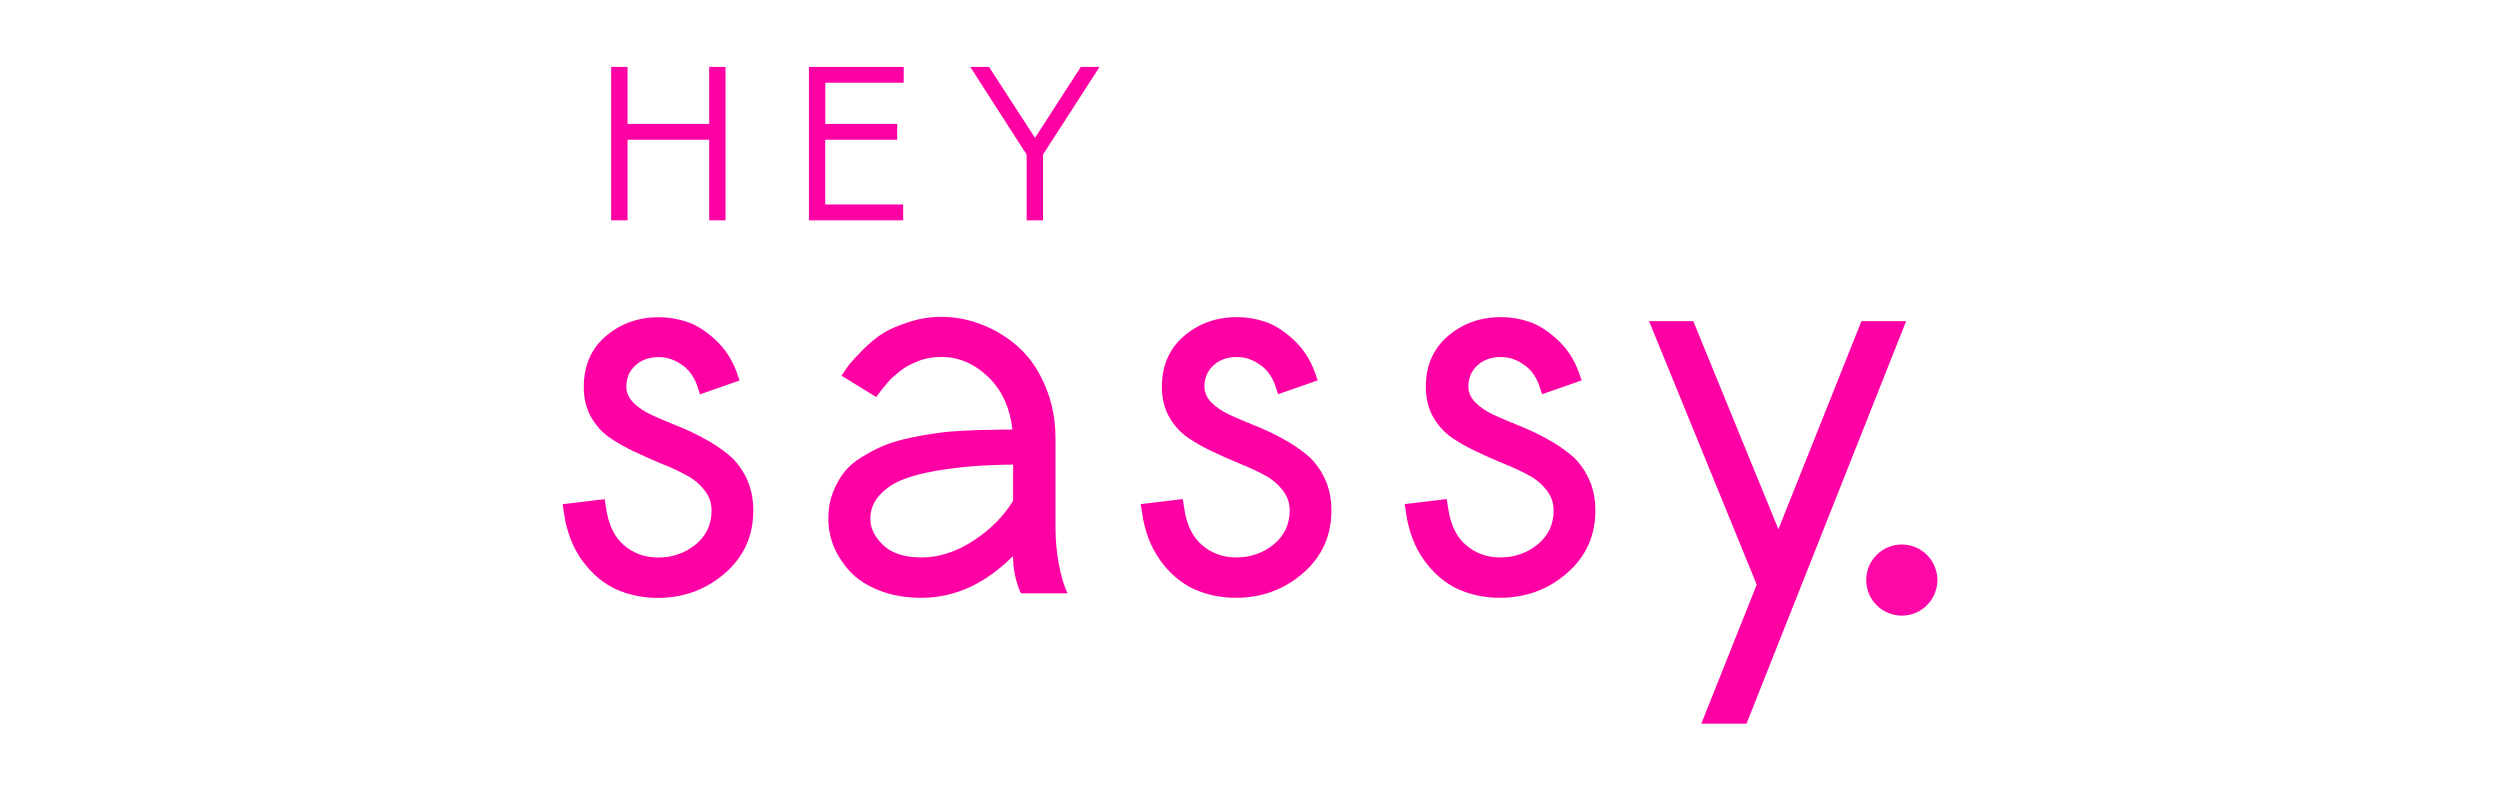
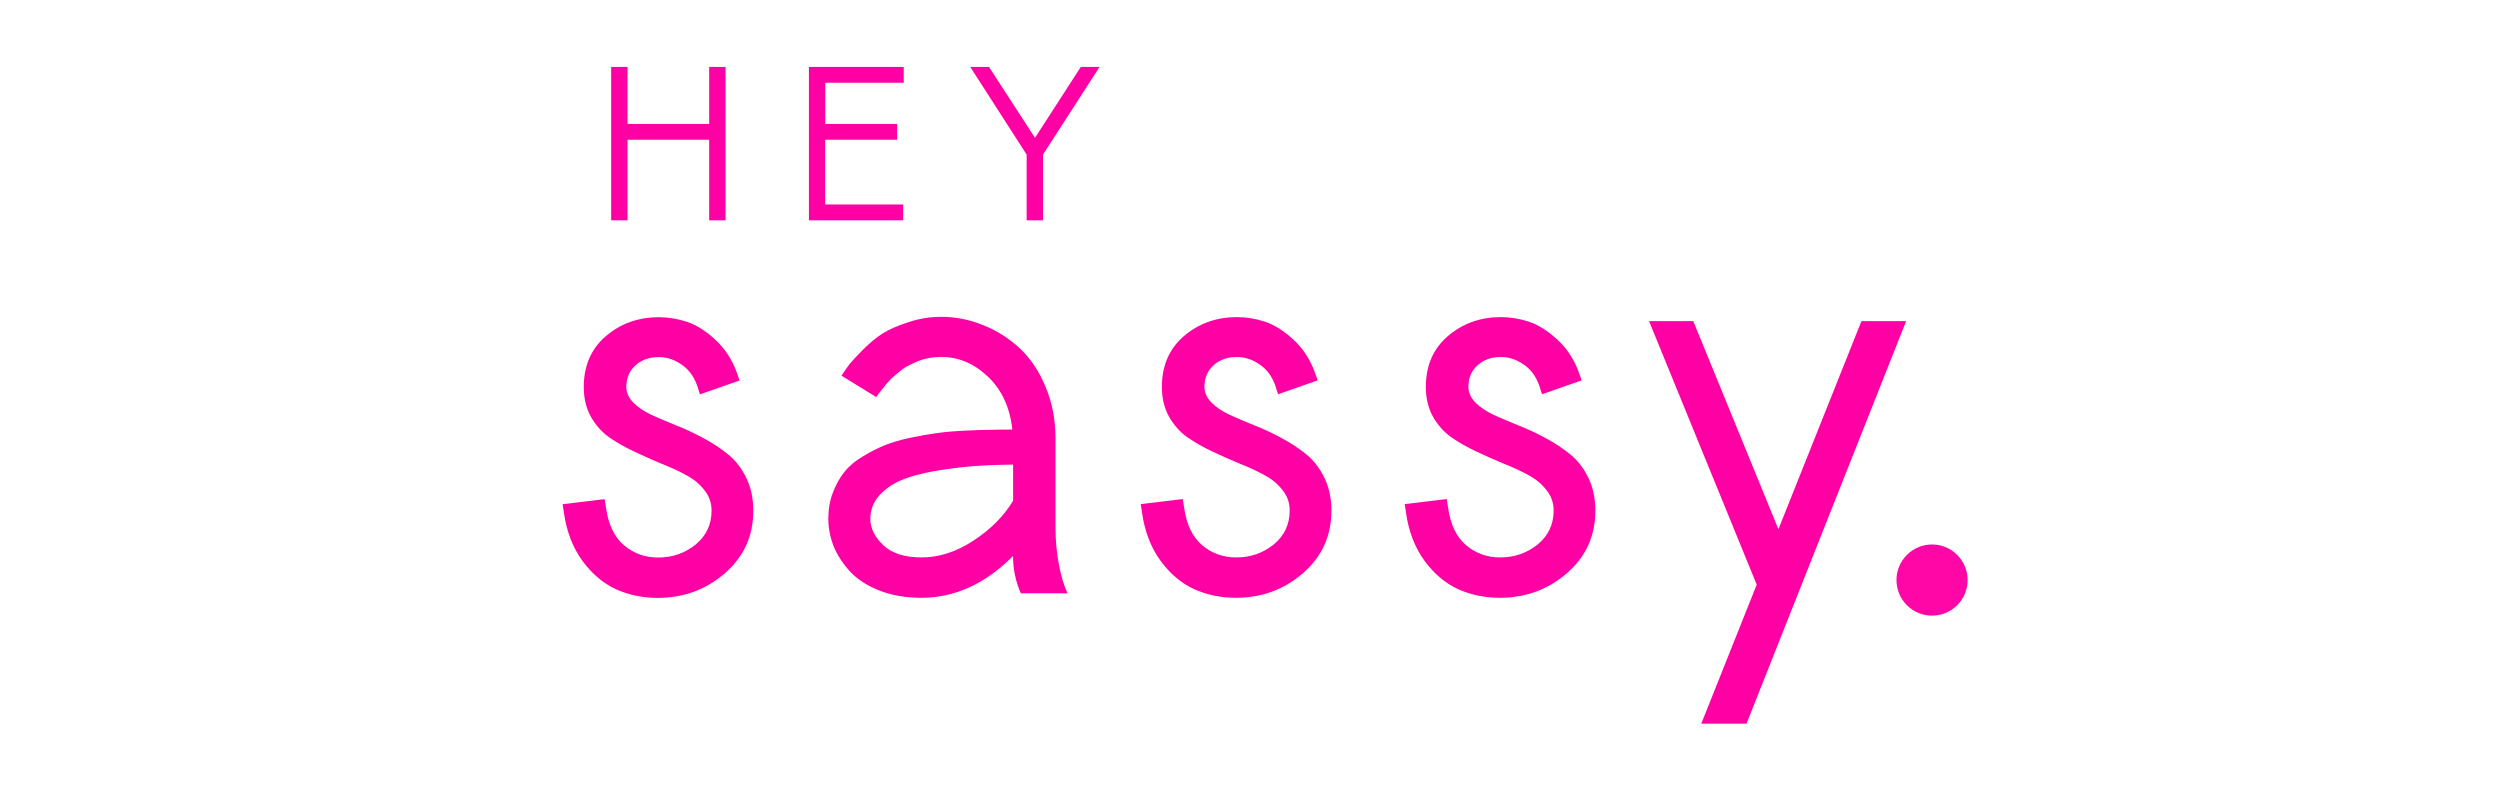
<svg xmlns="http://www.w3.org/2000/svg" width="27.192mm" height="8.599mm" viewBox="0 0 27.192 8.599" version="1.1" id="svg4785">
  <defs id="defs4779" />
  <g id="layer1" transform="translate(-98.03848,-120.2478)">
-     <g id="g4895">
+     <g id="g4933">
      <g id="text4792" style="font-style:oblique;font-variant:normal;font-weight:bold;font-stretch:normal;font-size:5.965px;line-height:1.25;font-family:Sawasdee;-inkscape-font-specification:'Sawasdee Bold Oblique';letter-spacing:0px;word-spacing:0px;fill:#ff00a5;fill-opacity:1;stroke:none;stroke-width:0.149" aria-label="sassy">
        <path d="m 115.975,123.741 h 0.481 l 0.926,2.263 0.903,-2.263 h 0.486 l -1.736,4.378 h -0.492 l 0.603,-1.512 z m -0.733,0.644 -0.431,0.151 -0.032,-0.099 q -0.055,-0.151 -0.172,-0.227 -0.114,-0.079 -0.245,-0.079 -0.154,0 -0.253,0.09 -0.099,0.09 -0.099,0.233 0,0.093 0.076,0.172 0.076,0.076 0.198,0.134 0.122,0.055 0.268,0.114 0.149,0.058 0.294,0.137 0.149,0.079 0.271,0.178 0.122,0.099 0.198,0.256 0.076,0.157 0.076,0.355 0,0.414 -0.309,0.682 -0.309,0.268 -0.731,0.268 -0.242,0 -0.451,-0.093 -0.21,-0.096 -0.367,-0.309 -0.157,-0.216 -0.201,-0.518 l -0.015,-0.099 0.457,-0.055 0.015,0.093 q 0.038,0.274 0.195,0.408 0.157,0.134 0.373,0.134 0.23,0 0.405,-0.14 0.175,-0.143 0.175,-0.37 0,-0.128 -0.079,-0.224 -0.076,-0.099 -0.198,-0.163 -0.122,-0.067 -0.271,-0.125 -0.146,-0.061 -0.294,-0.131 -0.149,-0.07 -0.271,-0.154 -0.122,-0.087 -0.201,-0.227 -0.076,-0.14 -0.076,-0.32 0,-0.347 0.239,-0.553 0.242,-0.207 0.577,-0.207 0.154,0 0.306,0.05 0.151,0.05 0.306,0.192 0.157,0.143 0.236,0.358 z m -2.871,0 -0.431,0.151 -0.032,-0.099 q -0.055,-0.151 -0.172,-0.227 -0.114,-0.079 -0.245,-0.079 -0.154,0 -0.253,0.09 -0.099,0.09 -0.099,0.233 0,0.093 0.076,0.172 0.076,0.076 0.198,0.134 0.122,0.055 0.268,0.114 0.149,0.058 0.294,0.137 0.149,0.079 0.271,0.178 0.122,0.099 0.198,0.256 0.076,0.157 0.076,0.355 0,0.414 -0.309,0.682 -0.309,0.268 -0.731,0.268 -0.242,0 -0.451,-0.093 -0.21,-0.096 -0.367,-0.309 -0.157,-0.216 -0.201,-0.518 l -0.015,-0.099 0.457,-0.055 0.015,0.093 q 0.038,0.274 0.195,0.408 0.157,0.134 0.373,0.134 0.23,0 0.405,-0.14 0.175,-0.143 0.175,-0.37 0,-0.128 -0.079,-0.224 -0.076,-0.099 -0.198,-0.163 -0.122,-0.067 -0.271,-0.125 -0.146,-0.061 -0.294,-0.131 -0.149,-0.07 -0.271,-0.154 -0.122,-0.087 -0.201,-0.227 -0.076,-0.14 -0.076,-0.32 0,-0.347 0.239,-0.553 0.242,-0.207 0.577,-0.207 0.154,0 0.306,0.05 0.151,0.05 0.306,0.192 0.157,0.143 0.236,0.358 z m -2.722,2.316 h -0.507 q -0.085,-0.192 -0.085,-0.405 -0.454,0.454 -0.996,0.454 -0.256,0 -0.457,-0.079 -0.201,-0.079 -0.32,-0.207 -0.117,-0.128 -0.178,-0.274 -0.058,-0.149 -0.058,-0.3 0,-0.157 0.05,-0.285 0.05,-0.131 0.125,-0.224 0.076,-0.096 0.201,-0.169 0.125,-0.076 0.239,-0.122 0.117,-0.047 0.283,-0.082 0.169,-0.035 0.288,-0.05 0.122,-0.018 0.3,-0.026 0.178,-0.009 0.271,-0.009 0.093,-0.003 0.245,-0.003 -0.041,-0.364 -0.268,-0.577 -0.224,-0.213 -0.507,-0.213 -0.07,0 -0.134,0.012 -0.064,0.012 -0.119,0.035 -0.055,0.023 -0.102,0.047 -0.047,0.023 -0.093,0.061 -0.044,0.038 -0.076,0.064 -0.029,0.023 -0.064,0.067 -0.035,0.041 -0.05,0.061 -0.015,0.018 -0.041,0.052 -0.026,0.035 -0.026,0.038 l -0.379,-0.233 q 0.052,-0.079 0.087,-0.125 0.038,-0.047 0.146,-0.157 0.111,-0.111 0.216,-0.178 0.108,-0.067 0.28,-0.122 0.172,-0.058 0.355,-0.058 0.236,0 0.457,0.09 0.224,0.09 0.399,0.253 0.175,0.163 0.28,0.419 0.108,0.256 0.108,0.562 v 0.976 q 0,0.198 0.038,0.399 0.038,0.198 0.093,0.306 z m -1.587,-0.39 q 0.285,0 0.565,-0.183 0.28,-0.183 0.431,-0.434 v -0.393 q -0.245,0.003 -0.44,0.018 -0.192,0.015 -0.411,0.052 -0.218,0.038 -0.364,0.099 -0.146,0.061 -0.242,0.169 -0.096,0.108 -0.096,0.253 0,0.151 0.14,0.285 0.14,0.134 0.417,0.134 z m -1.979,-1.925 -0.431,0.151 -0.032,-0.099 q -0.055,-0.151 -0.172,-0.227 -0.114,-0.079 -0.245,-0.079 -0.154,0 -0.253,0.09 -0.099,0.09 -0.099,0.233 0,0.093 0.076,0.172 0.076,0.076 0.198,0.134 0.122,0.055 0.268,0.114 0.149,0.058 0.294,0.137 0.149,0.079 0.271,0.178 0.122,0.099 0.198,0.256 0.076,0.157 0.076,0.355 0,0.414 -0.309,0.682 -0.309,0.268 -0.731,0.268 -0.242,0 -0.451,-0.093 -0.21,-0.096 -0.367,-0.309 -0.157,-0.216 -0.201,-0.518 l -0.015,-0.099 0.457,-0.055 0.015,0.093 q 0.038,0.274 0.195,0.408 0.157,0.134 0.373,0.134 0.23,0 0.405,-0.14 0.175,-0.143 0.175,-0.37 0,-0.128 -0.079,-0.224 -0.076,-0.099 -0.198,-0.163 -0.122,-0.067 -0.271,-0.125 -0.146,-0.061 -0.294,-0.131 -0.149,-0.07 -0.271,-0.154 -0.122,-0.087 -0.201,-0.227 -0.076,-0.14 -0.076,-0.32 0,-0.347 0.239,-0.553 0.242,-0.207 0.577,-0.207 0.154,0 0.306,0.05 0.151,0.05 0.306,0.192 0.157,0.143 0.236,0.358 z" style="font-style:normal;font-variant:normal;font-weight:bold;font-stretch:normal;font-family:Sawasdee;-inkscape-font-specification:'Sawasdee Bold';letter-spacing:0.232px;fill:#ff00a5;fill-opacity:1;stroke-width:0.149" id="path4885" />
      </g>
      <g id="text4796" style="font-style:normal;font-variant:normal;font-weight:bold;font-stretch:normal;font-size:2.288px;line-height:1.25;font-family:Sawasdee;-inkscape-font-specification:'Sawasdee Bold';letter-spacing:0.594px;word-spacing:0px;fill:#ff00a5;fill-opacity:1;stroke:none;stroke-width:0.057" aria-label="HEY">
        <path d="m 108.592,120.976 h 0.204 l 0.5,0.771 0.498,-0.771 h 0.204 l -0.615,0.953 v 0.715 h -0.178 v -0.715 z m -0.795,0.62 v 0.172 h -0.783 v 0.704 h 0.848 v 0.172 h -1.025 v -1.668 h 1.031 v 0.172 h -0.853 v 0.448 z m -2.045,-0.62 h 0.178 v 1.668 h -0.178 v -0.876 h -0.888 v 0.876 h -0.178 v -1.668 h 0.178 v 0.62 h 0.888 z" style="font-style:normal;font-variant:normal;font-weight:bold;font-stretch:normal;font-family:Sawasdee;-inkscape-font-specification:'Sawasdee Bold';letter-spacing:0.594px;fill:#ff00a5;fill-opacity:1;stroke-width:0.057" id="path4873" />
      </g>
-       <path id="path4817" d="m 119.111,126.557 a 0.387,0.387 0 0 1 -0.387,0.387 0.387,0.387 0 0 1 -0.387,-0.387 0.387,0.387 0 0 1 0.387,-0.387 0.387,0.387 0 0 1 0.387,0.387 z" style="opacity:0.97;fill:#ff00a5;fill-opacity:1;stroke:#ff00af;stroke-width:0;stroke-miterlimit:4;stroke-dasharray:none;stroke-opacity:0.941" />
+       <path id="path4817" d="m 119.44,126.557 a 0.387,0.387 0 0 1 -0.387,0.387 0.387,0.387 0 0 1 -0.387,-0.387 0.387,0.387 0 0 1 0.387,-0.387 0.387,0.387 0 0 1 0.387,0.387 z" style="opacity:0.97;fill:#ff00a5;fill-opacity:1;stroke:#ff00af;stroke-width:0;stroke-miterlimit:4;stroke-dasharray:none;stroke-opacity:0.941" />
    </g>
  </g>
</svg>
